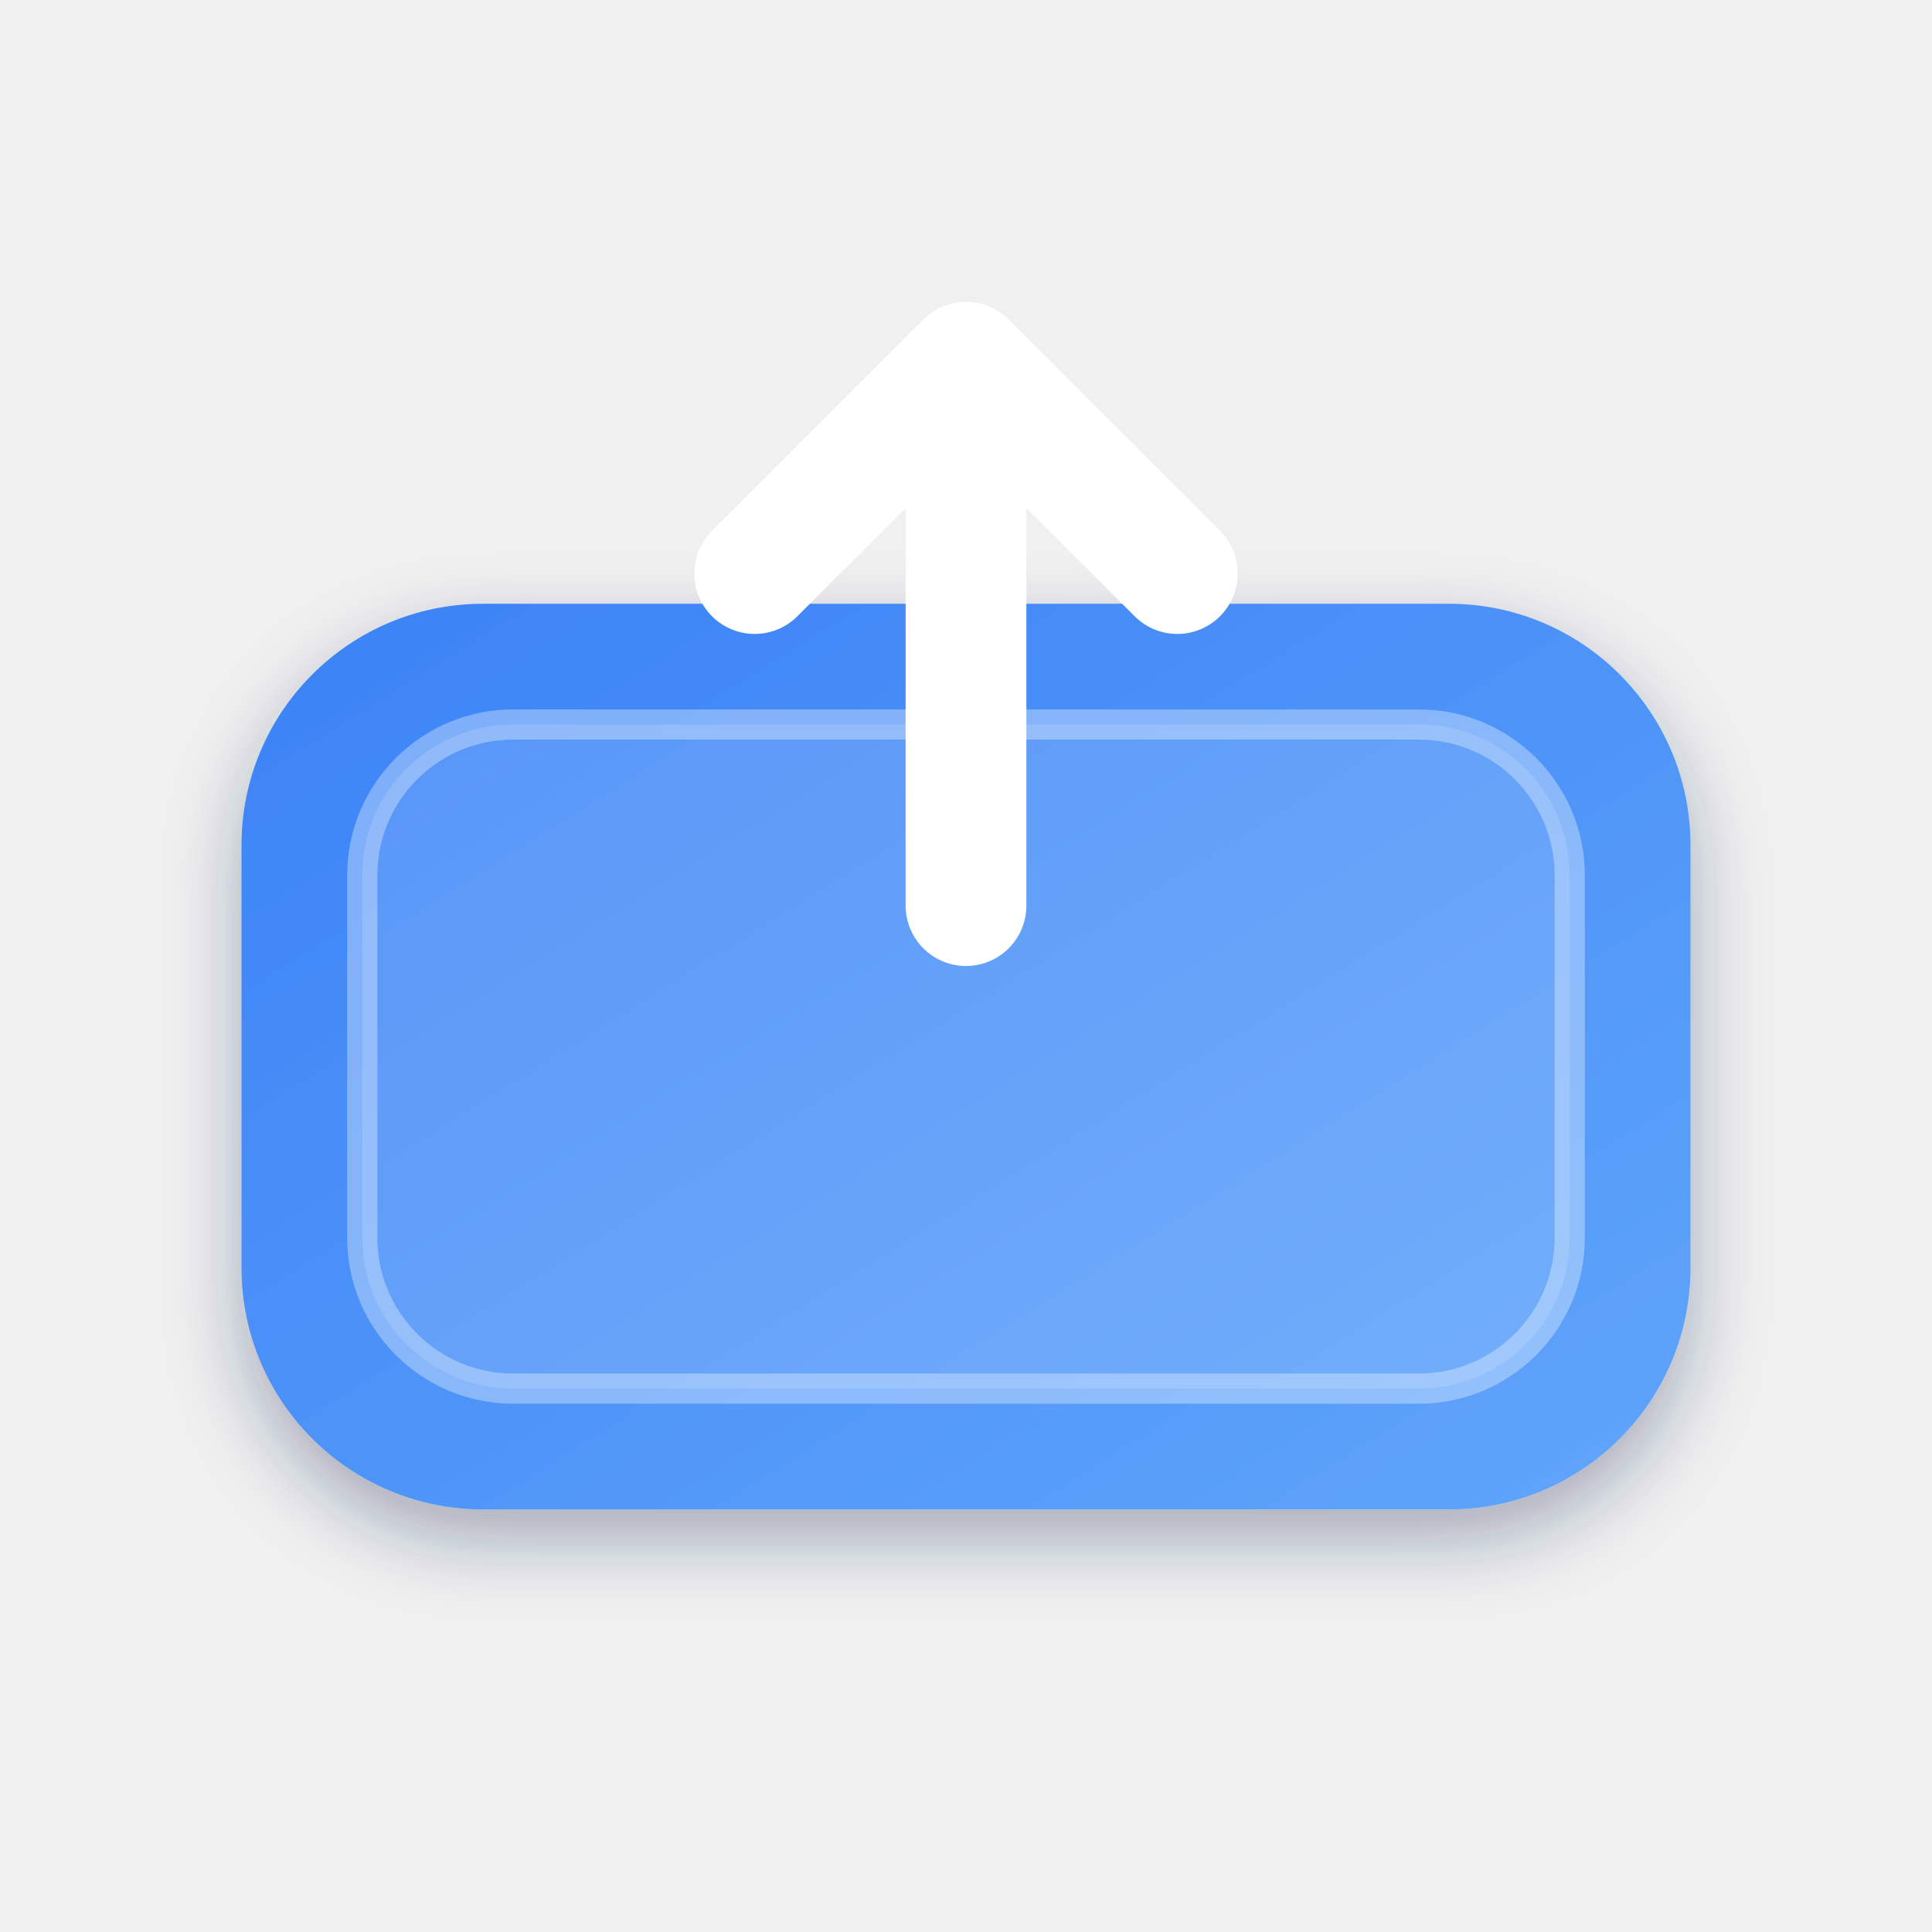
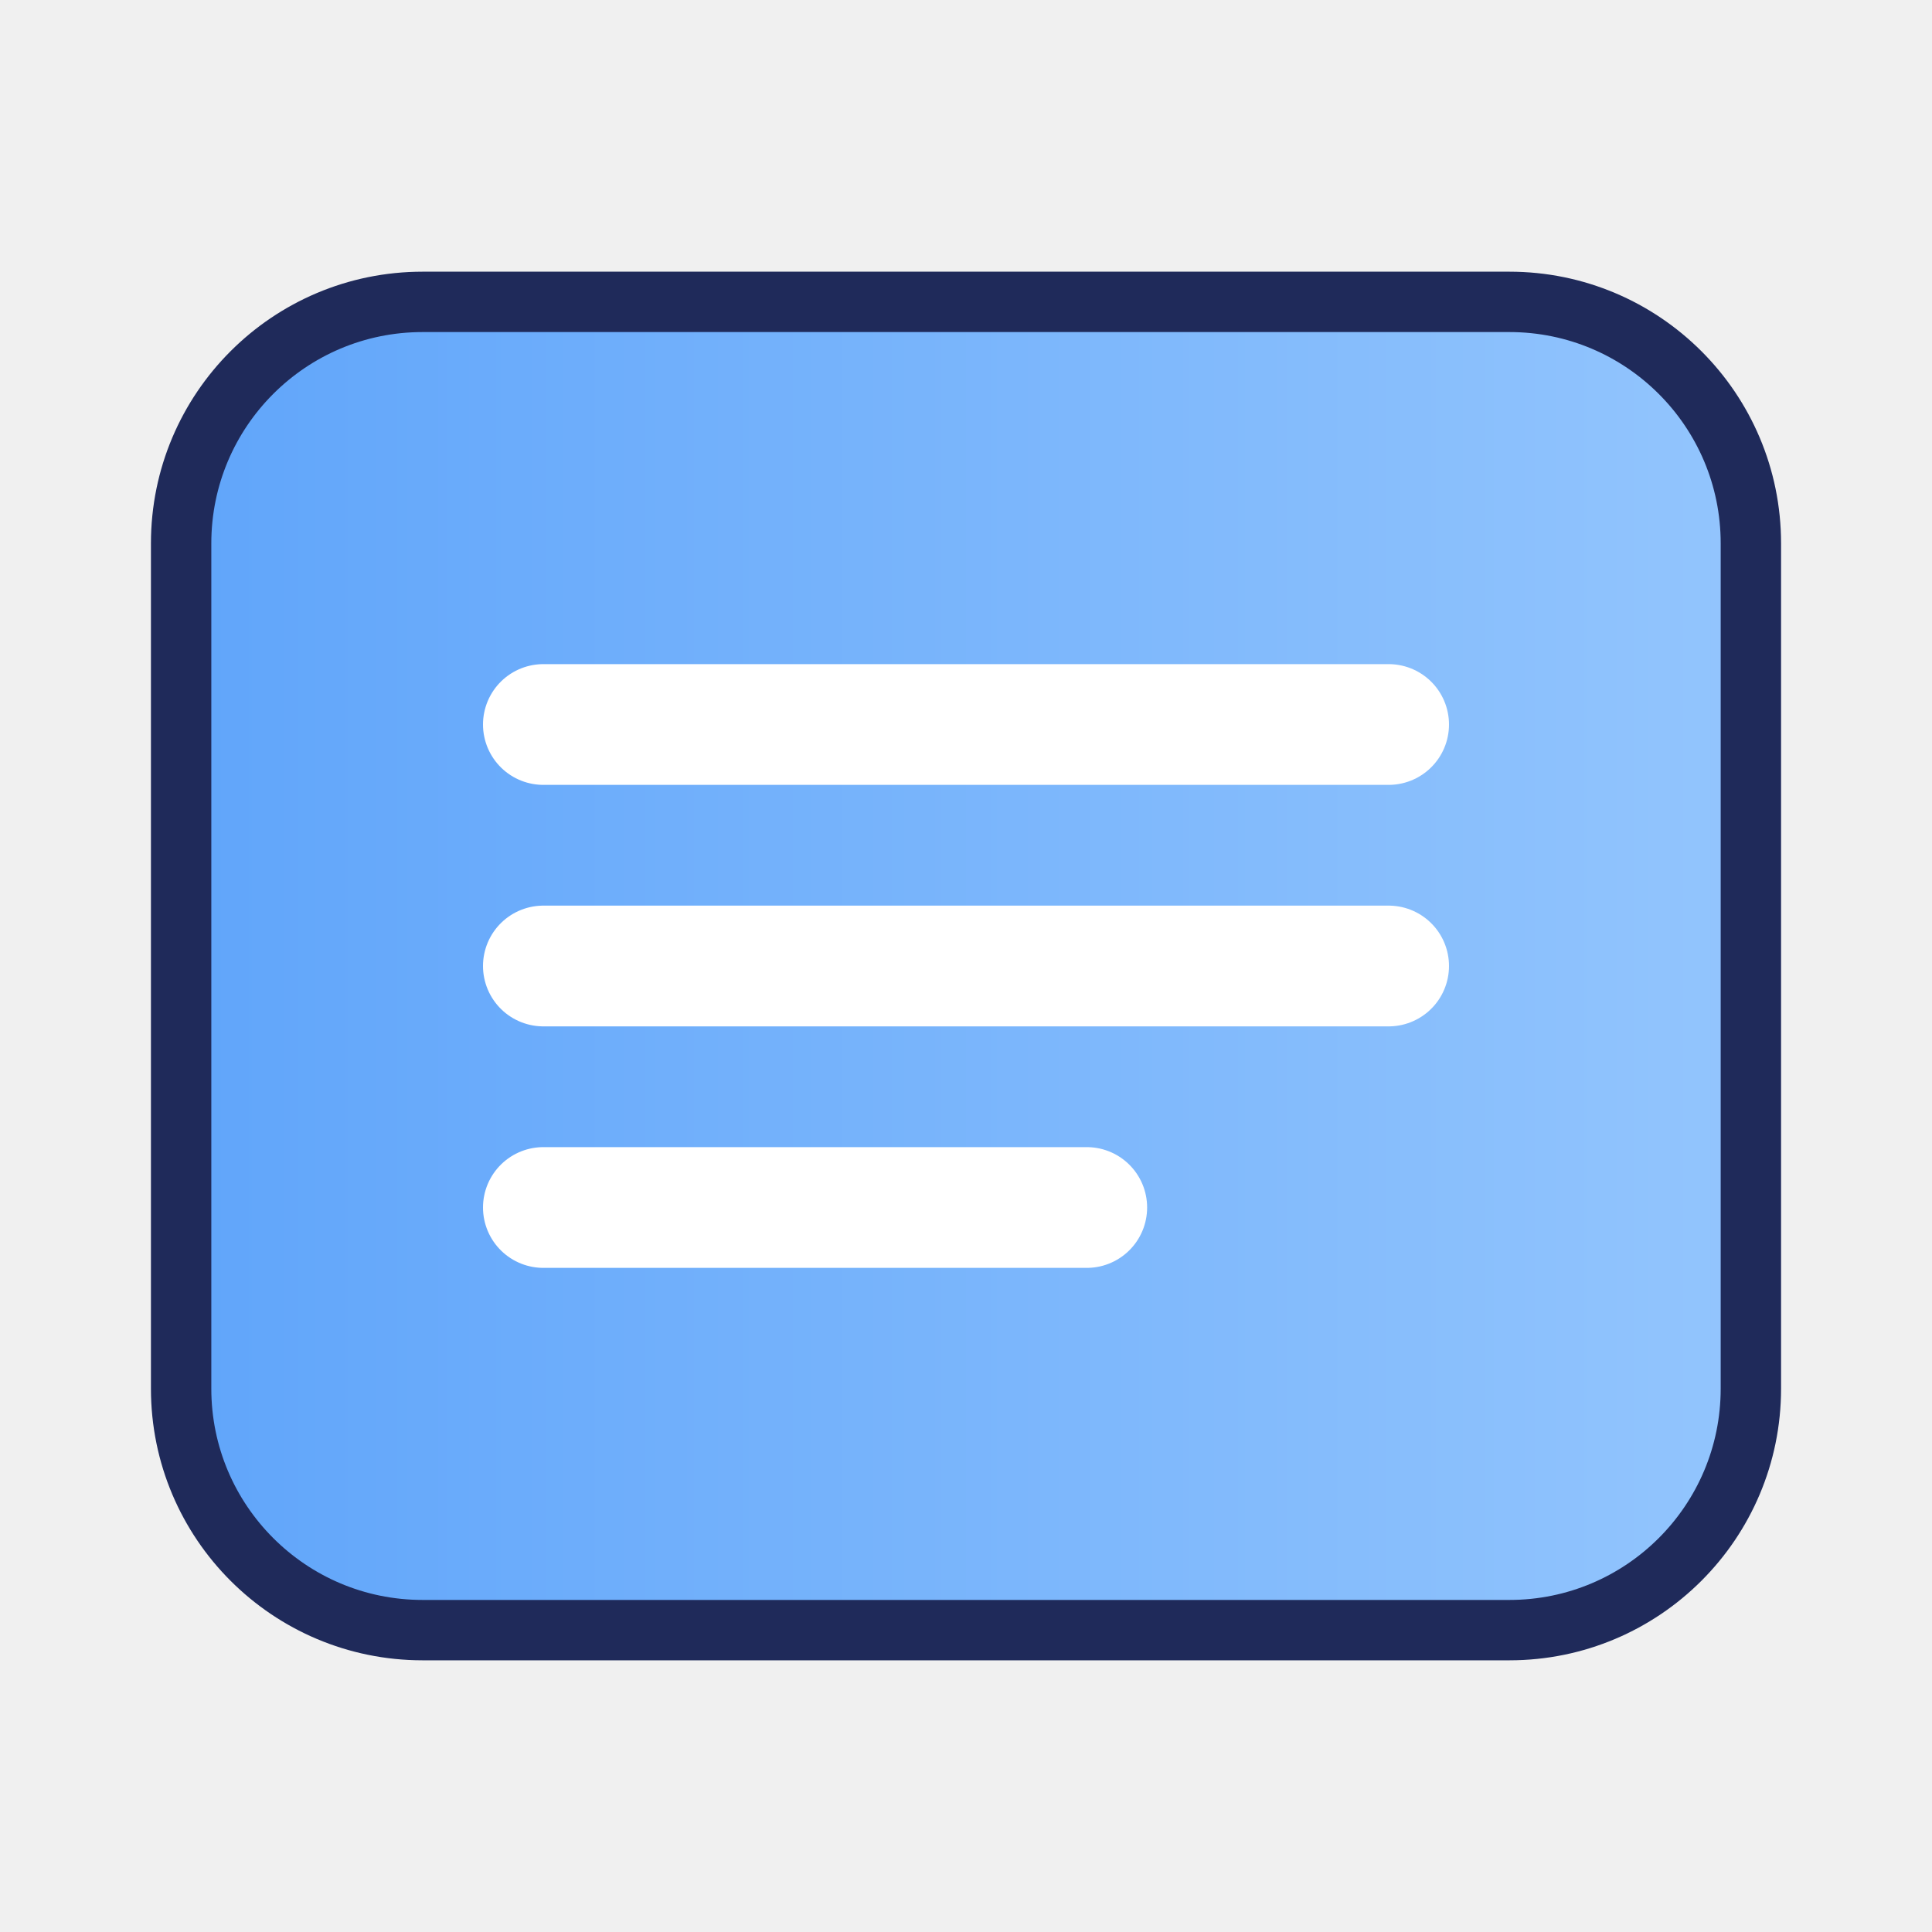
<svg xmlns="http://www.w3.org/2000/svg" viewBox="0 0 64 64">
  <defs>
-     <linearGradient id="g" x1="0" x2="1" y1="0" y2="1">
-       <stop offset="0" stop-color="#3b82f6" />
-       <stop offset="1" stop-color="#60a5fa" />
+     <linearGradient id="g" x1="0" x2="1">
+       <stop offset="0" stop-color="#60a5fa" />
+       <stop offset="1" stop-color="#93c5fd" />
    </linearGradient>
-     <filter id="s" x="-20%" y="-20%" width="140%" height="140%">
-       <feDropShadow dx="0" dy="1" stdDeviation="1.2" flood-color="#1f2a5a" flood-opacity="0.35" />
-     </filter>
  </defs>
-   <rect x="8" y="20" width="48" height="30" rx="8" fill="url(#g)" filter="url(#s)" />
-   <rect x="12" y="24" width="40" height="22" rx="5" fill="#ffffff22" stroke="#ffffff55" />
-   <path d="M32 12v18m0-18l-7 7m7-7l7 7" fill="none" stroke="#fff" stroke-width="4" stroke-linecap="round" stroke-linejoin="round" />
+   <rect x="6" y="10" width="52" height="44" rx="8" fill="url(#g)" stroke="#1f2a5a" stroke-width="2" />
+   <path d="M18 24h28M18 32h28M18 40h18" stroke="#fff" stroke-width="4" stroke-linecap="round" />
</svg>
